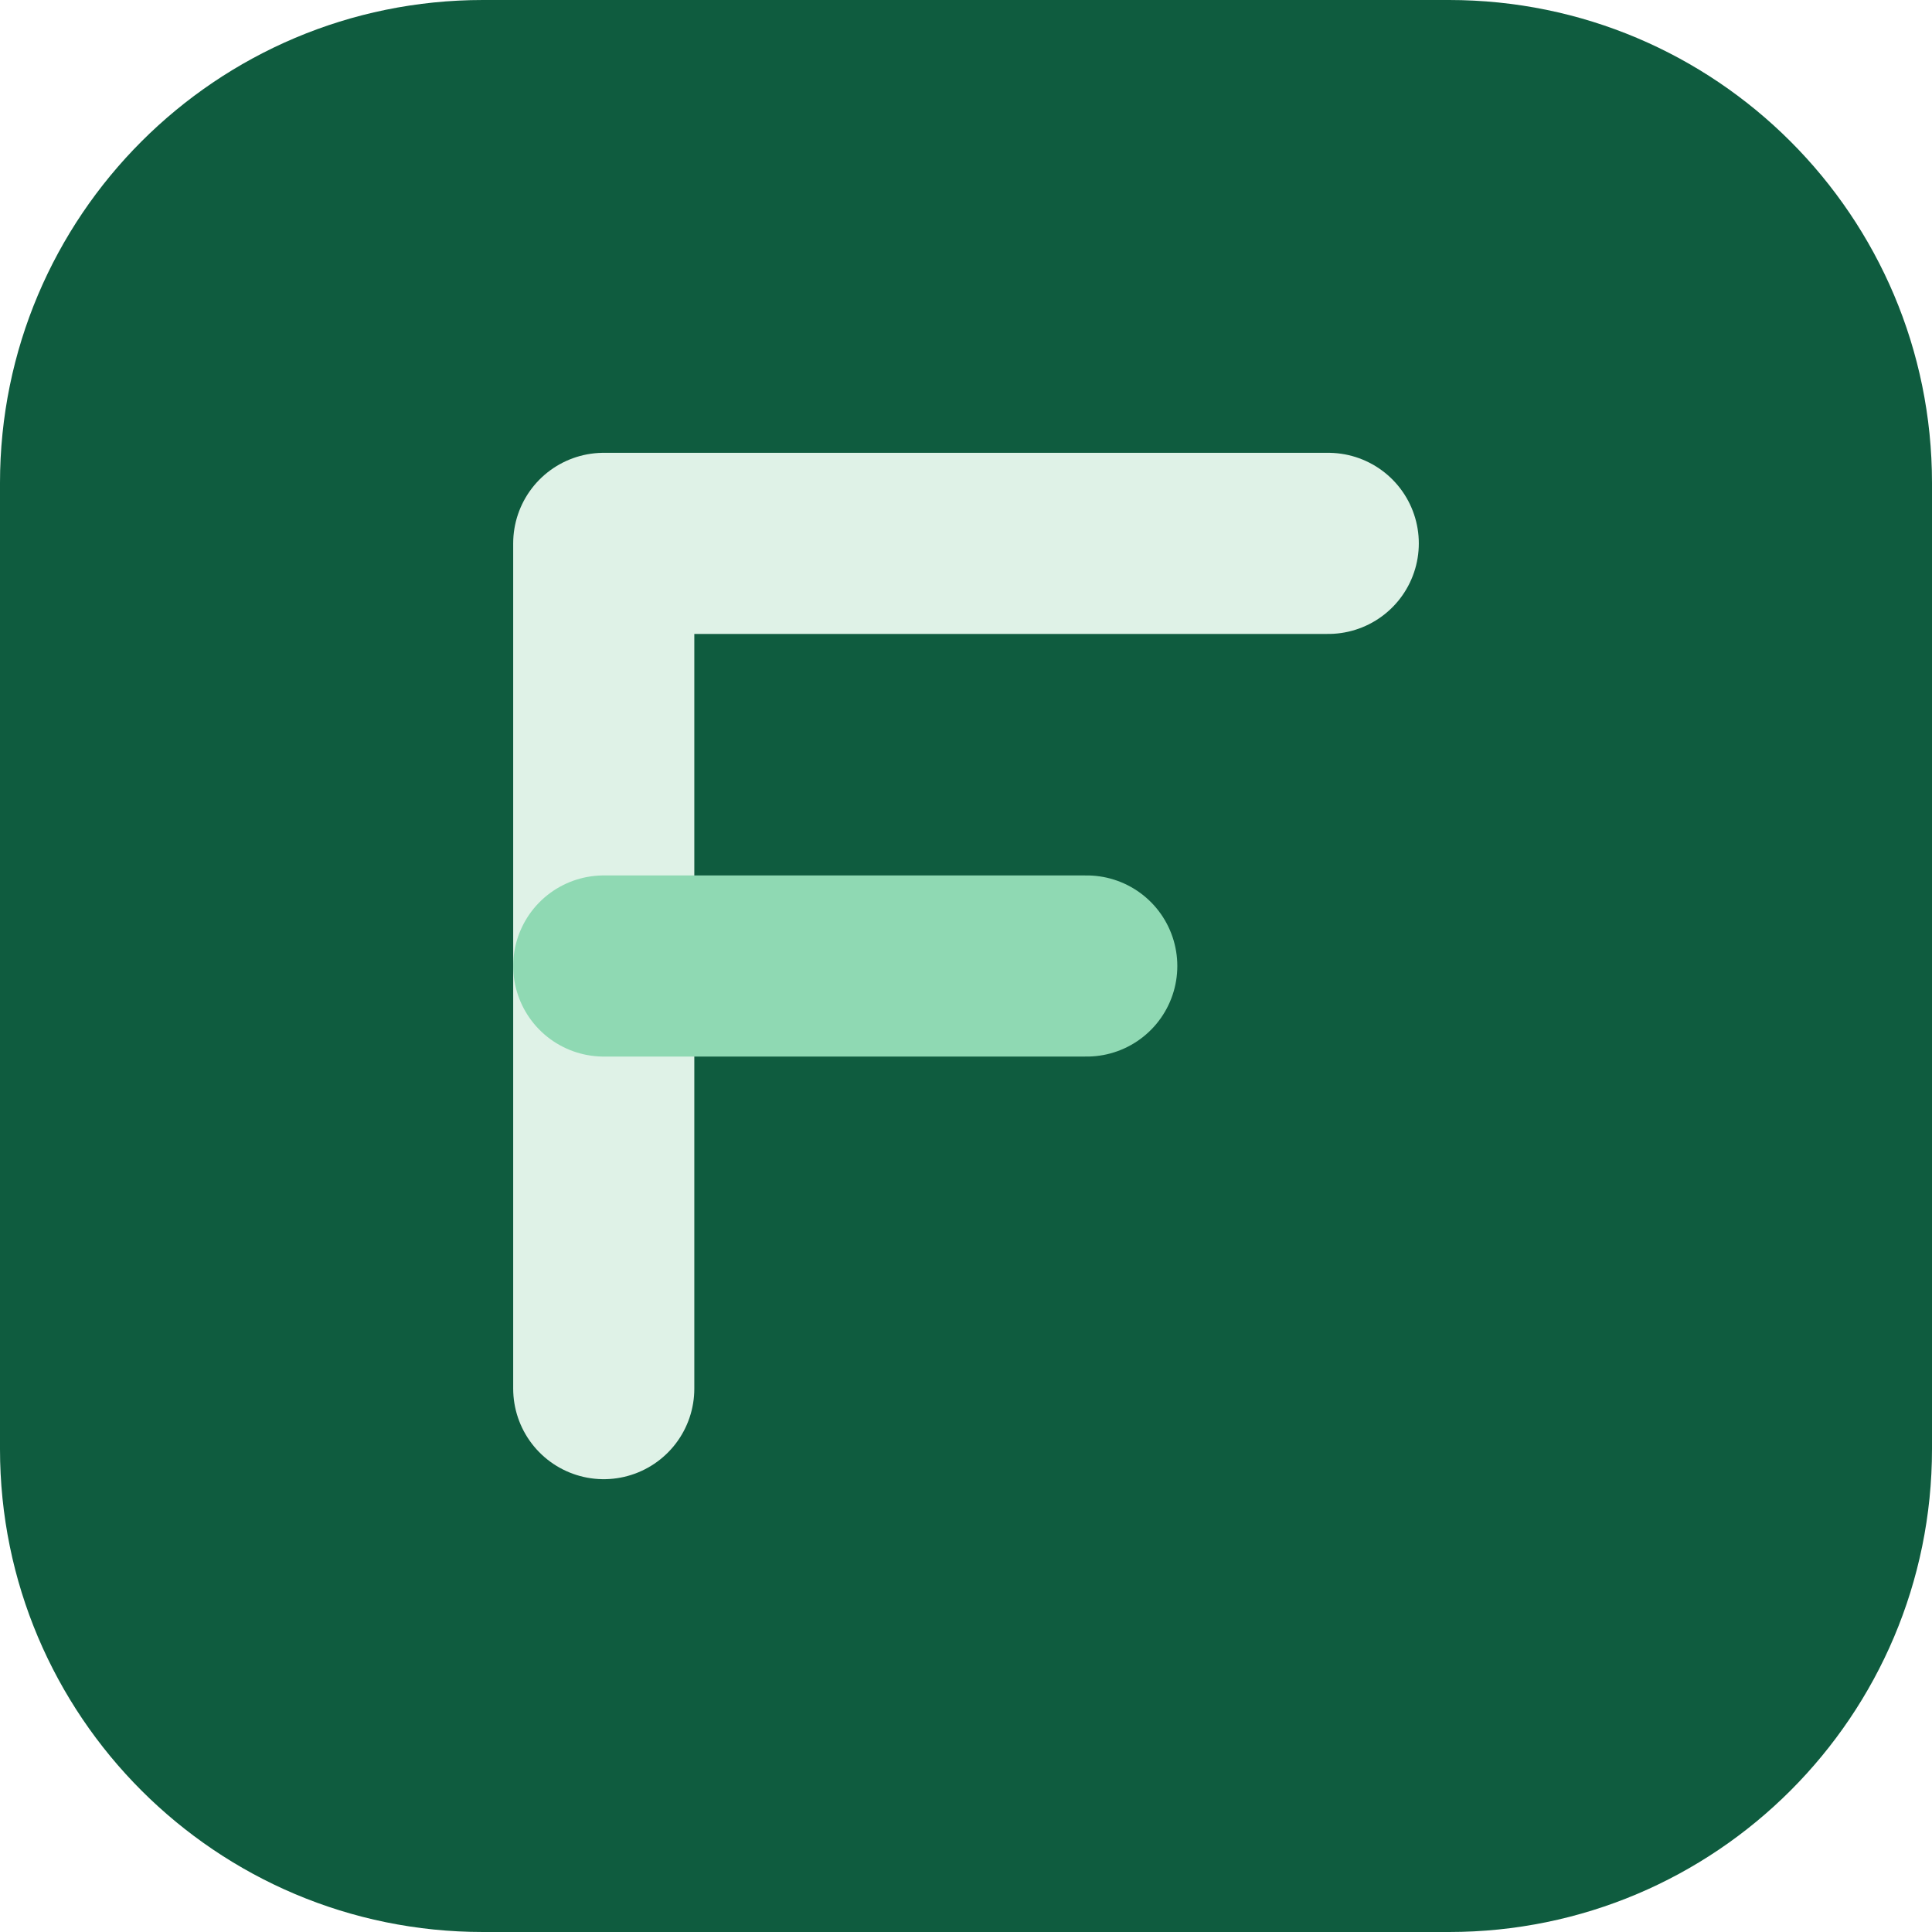
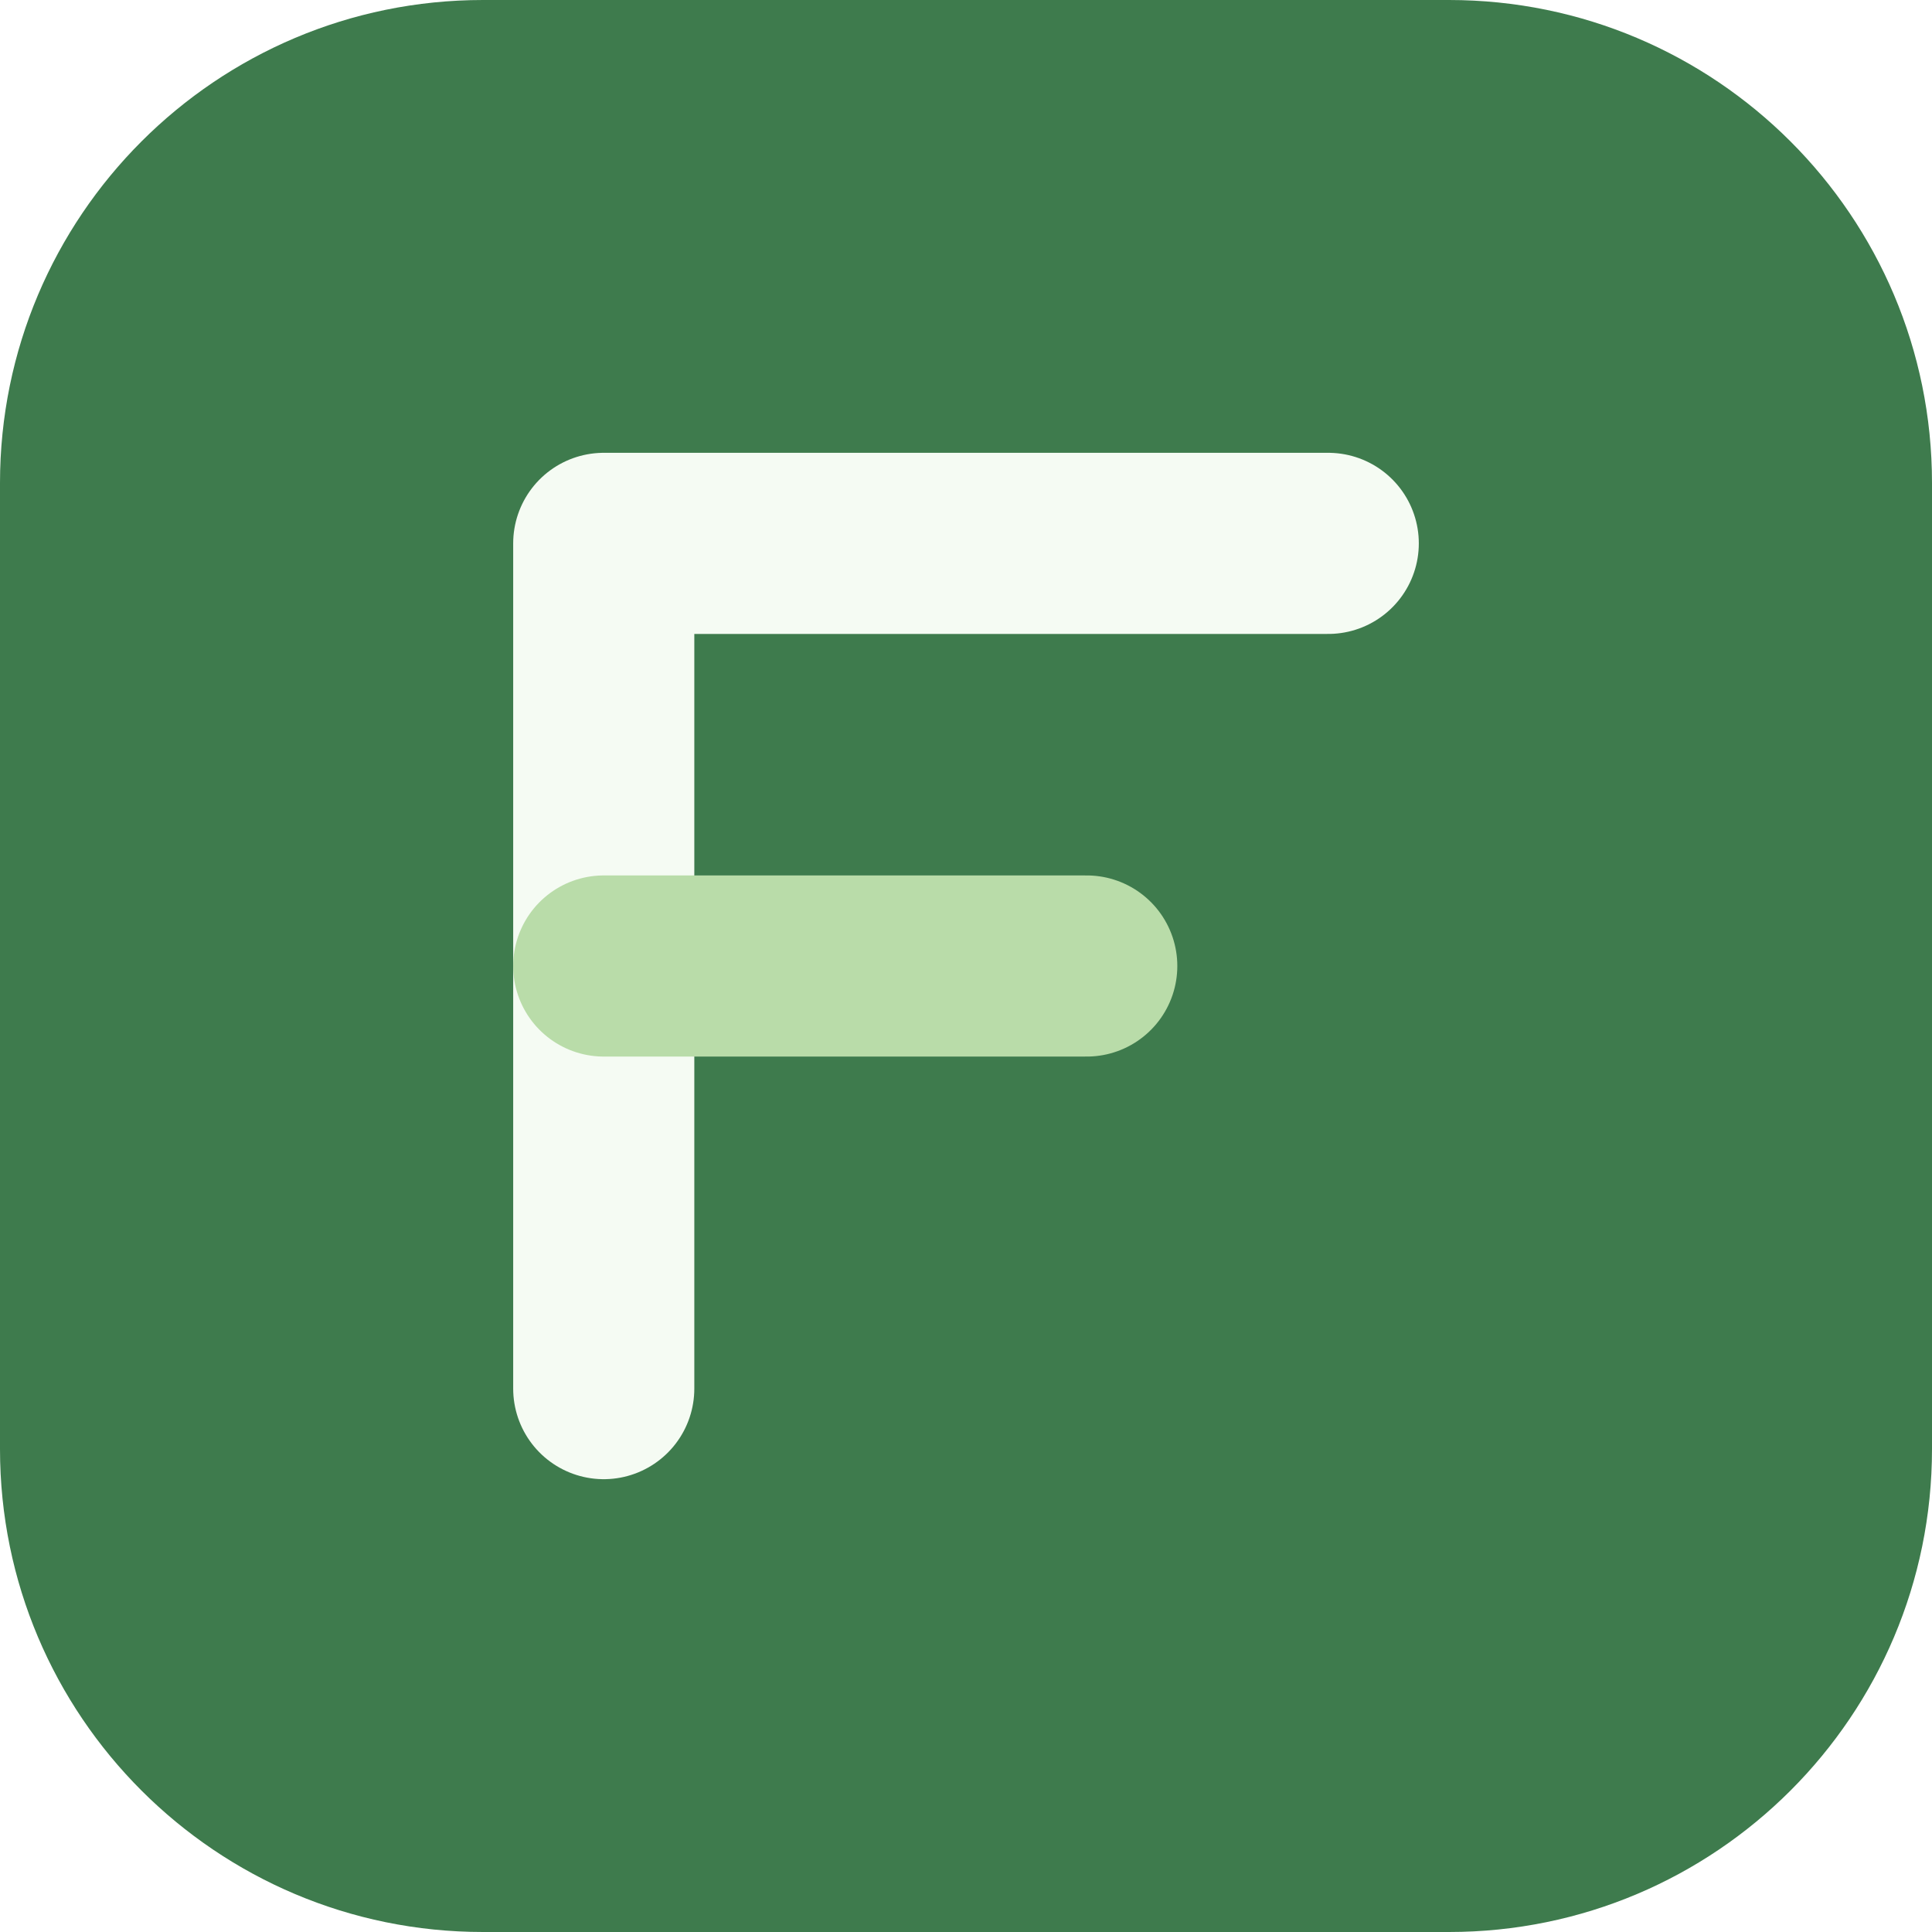
<svg xmlns="http://www.w3.org/2000/svg" viewBox="0 0 64 64">
-   <rect width="64" height="64" rx="16" fill="#0f5c3f" />
-   <path d="M20 46V18h24" stroke="#dff2e7" stroke-width="6" stroke-linecap="round" stroke-linejoin="round" fill="none" />
-   <path d="M20 32h16" stroke="#8fd9b3" stroke-width="6" stroke-linecap="round" fill="none" />
+   <rect width="64" height="64" rx="16" fill="#3e7b4d" />
+   <path d="M20 46V18h24" stroke="#f5fbf3" stroke-width="6" stroke-linecap="round" stroke-linejoin="round" fill="none" />
+   <path d="M20 32h16" stroke="#b9dca9" stroke-width="6" stroke-linecap="round" fill="none" />
</svg>
